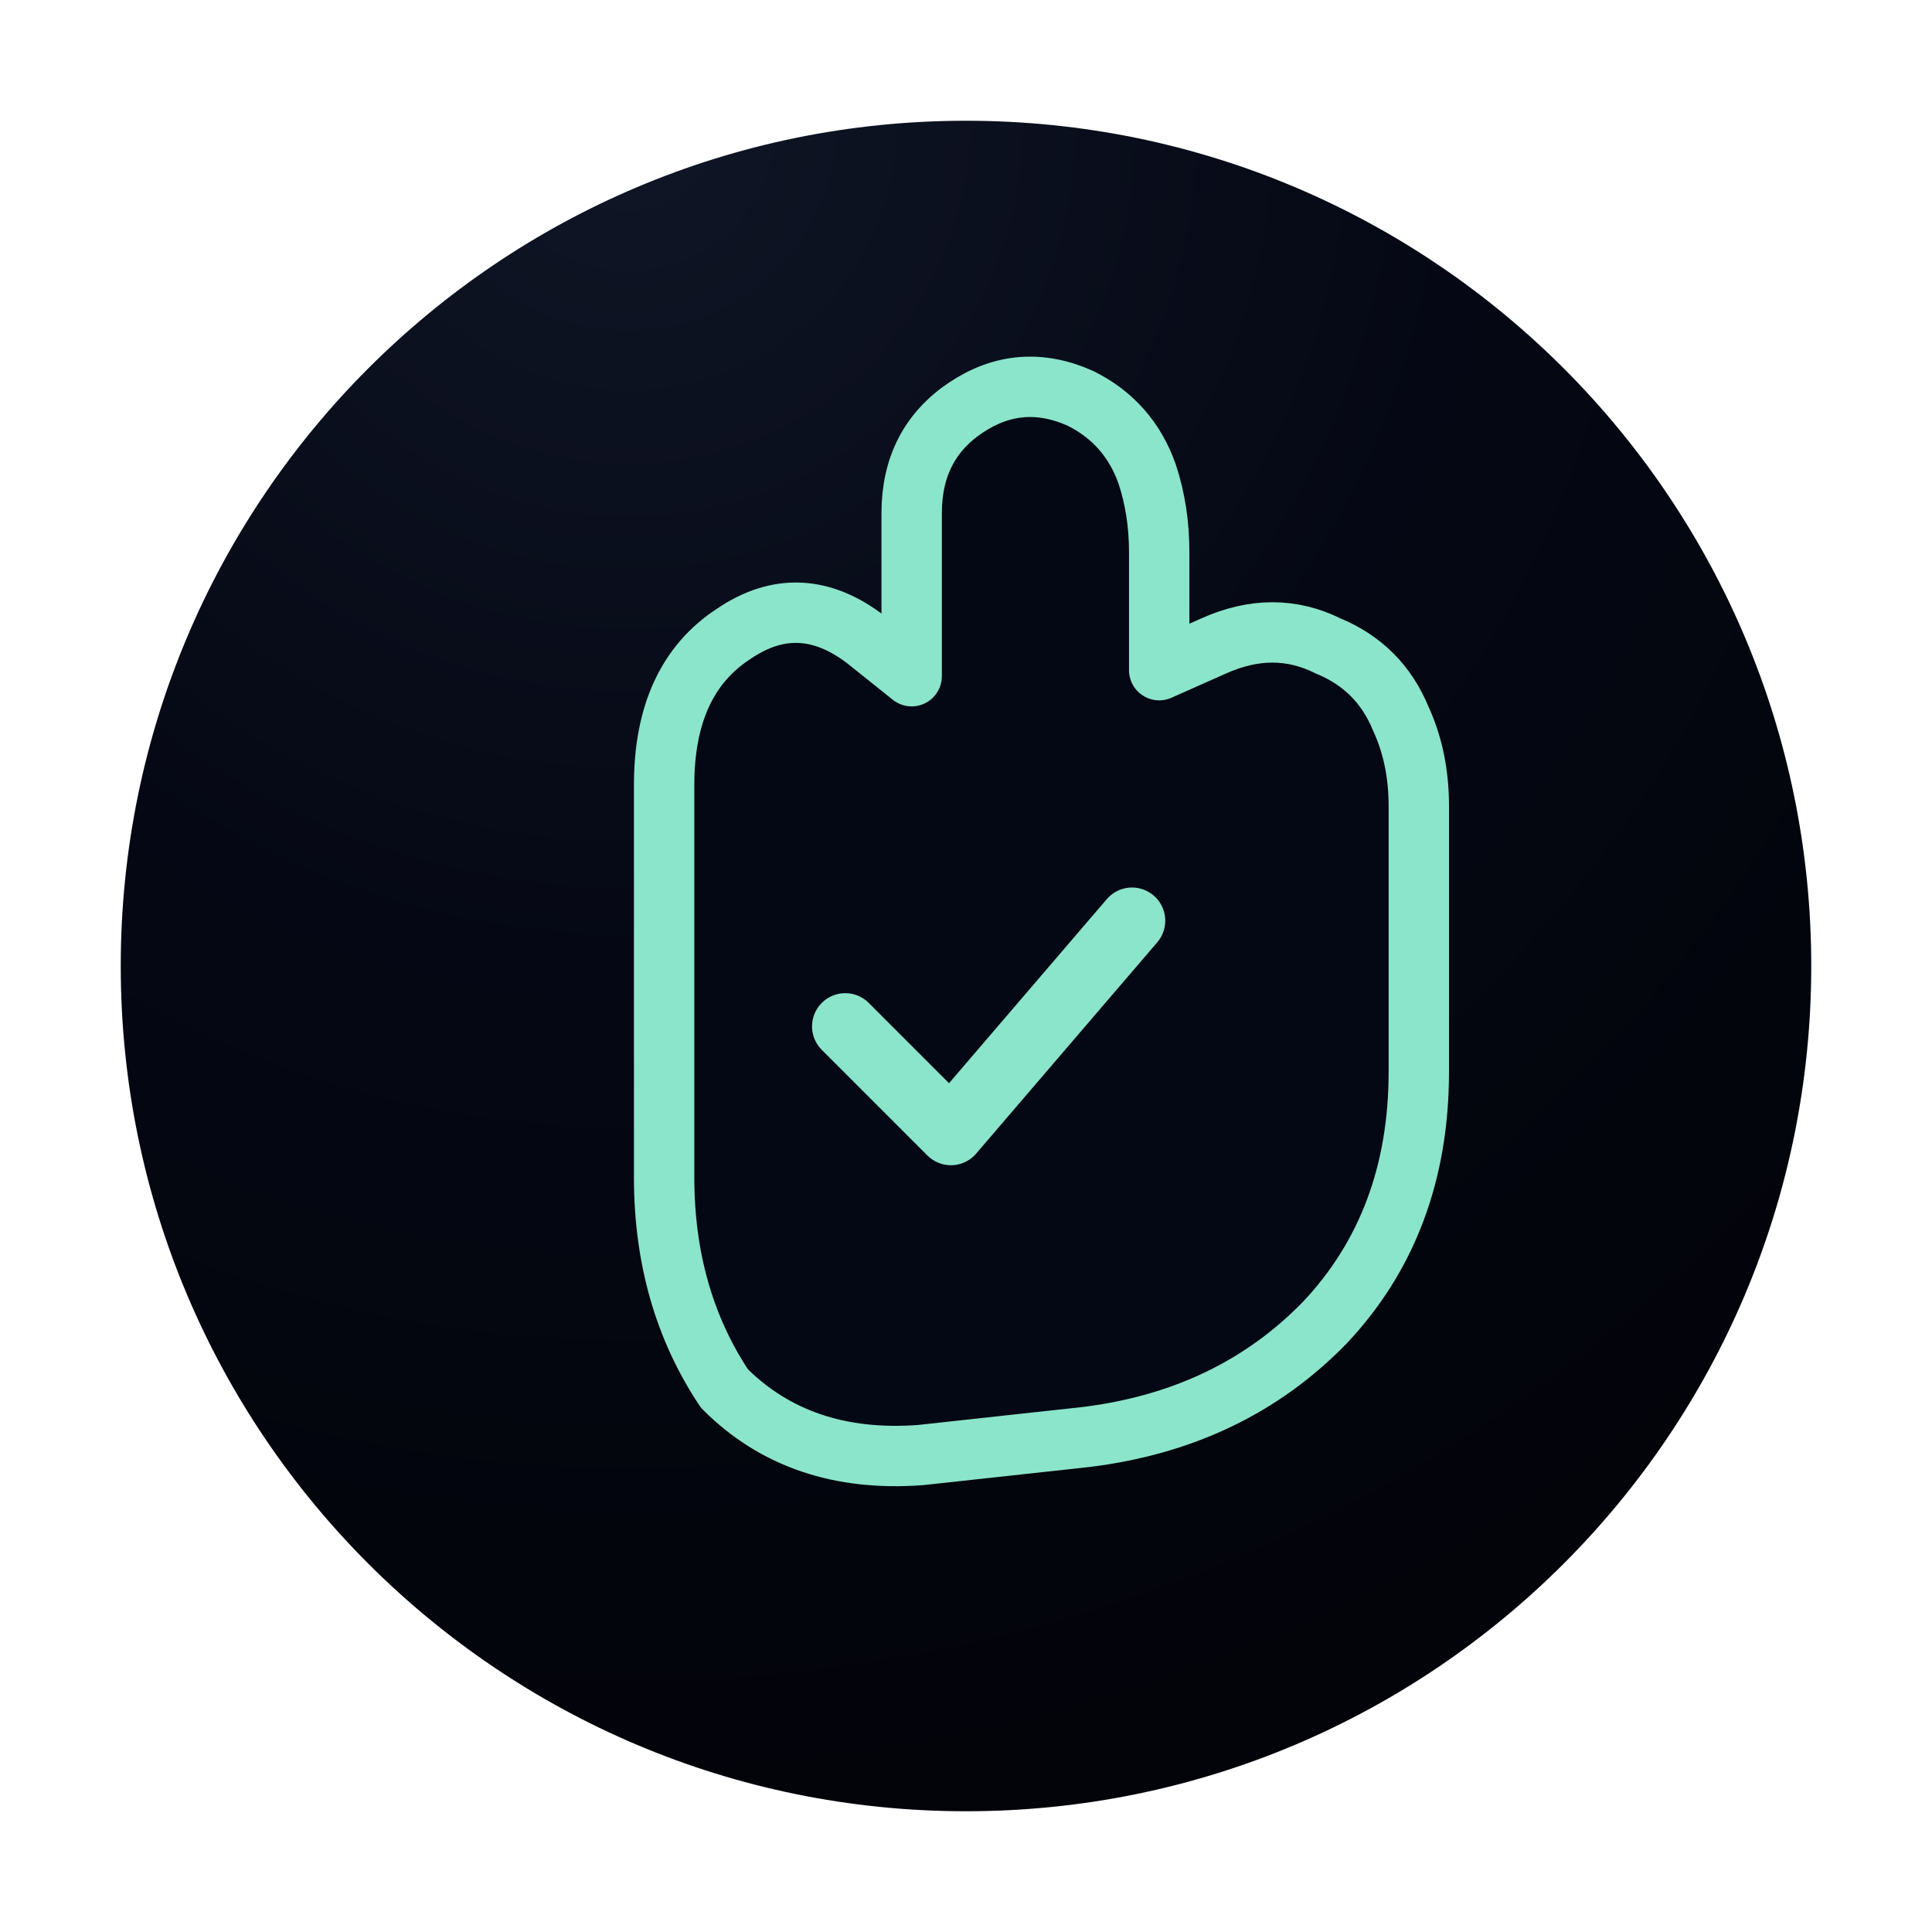
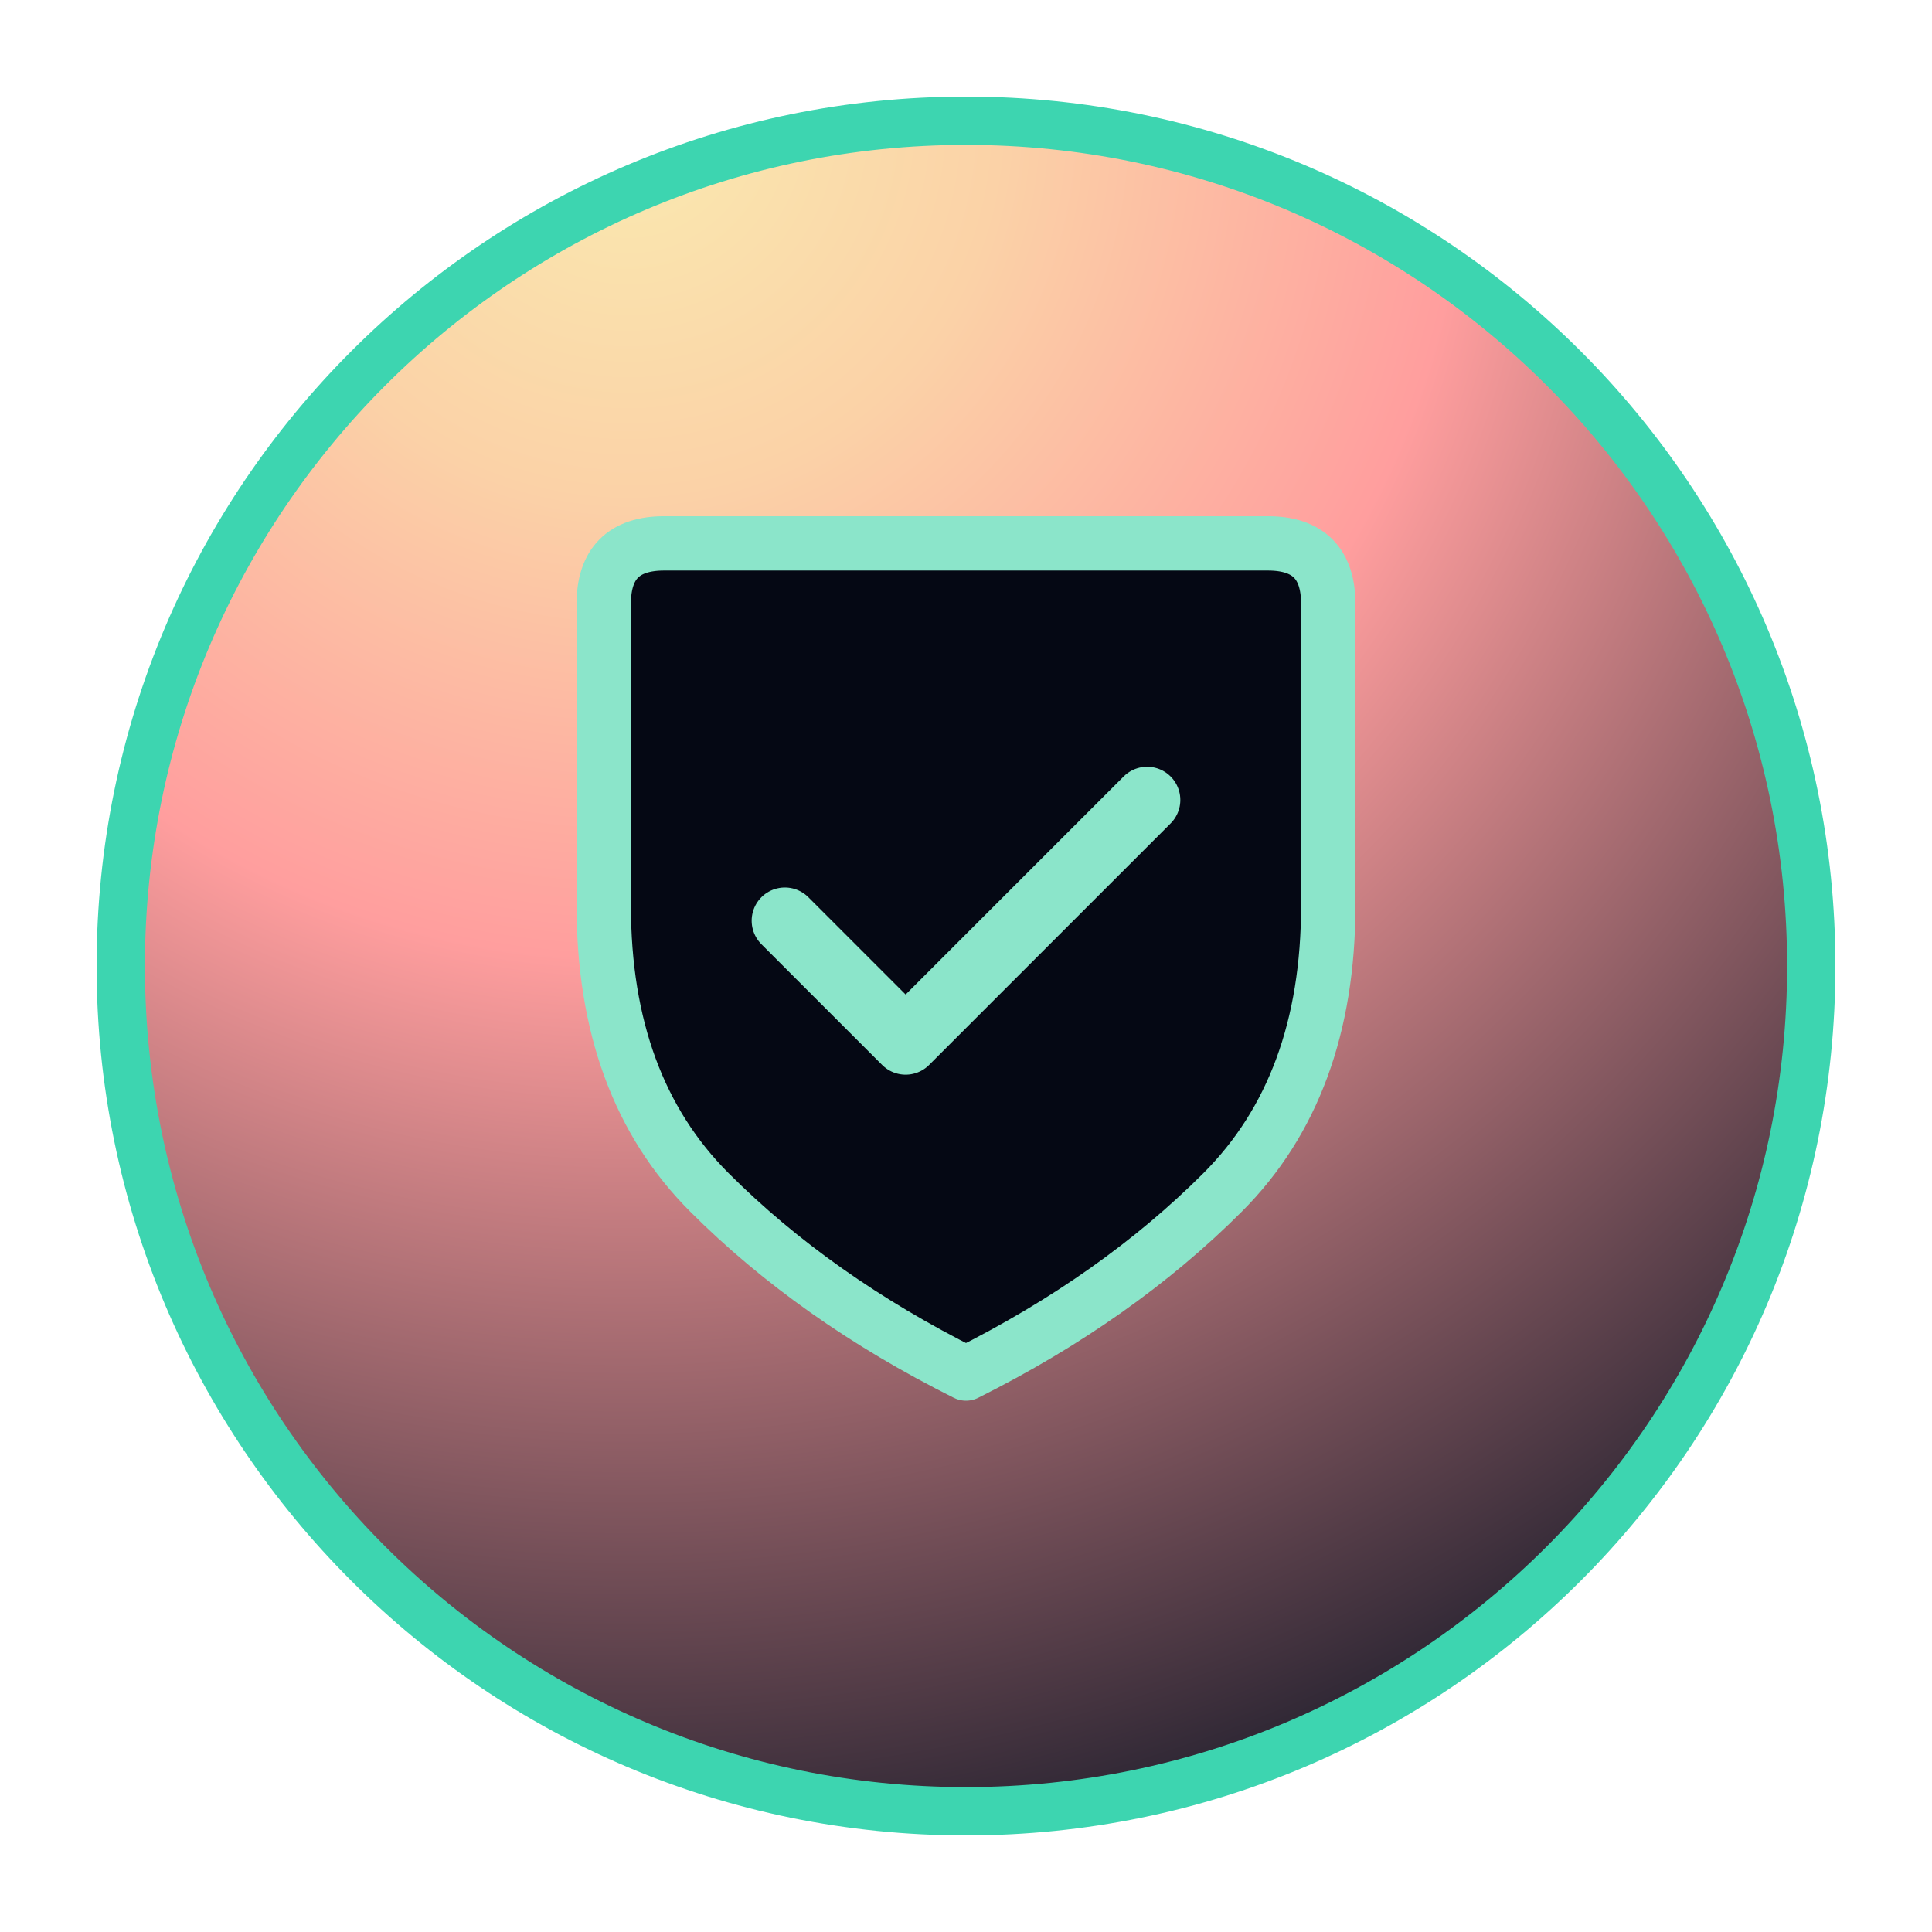
<svg xmlns="http://www.w3.org/2000/svg" viewBox="0 0 64 64">
  <defs>
    <radialGradient id="bg" cx="0.3" cy="0" r="1.1">
-       <stop offset="0%" stop-color="#101626" />
-       <stop offset="45%" stop-color="#050814" />
-       <stop offset="100%" stop-color="#020308" />
+       <stop offset="0%" stop-color="#f9eab0" />
+       <stop offset="0.2" stop-color="#fbd2a7" />
+       <stop offset="0.45" stop-color="#ff9e9e" />
+       <stop offset="1" stop-color="#141827" />
    </radialGradient>
+     <linearGradient id="shieldBg" x1="0" y1="0" x2="0" y2="1">
+       <stop offset="0%" stop-color="#050814" />
+       <stop offset="100%" stop-color="#050814" />
+     </linearGradient>
  </defs>
-   <circle cx="32" cy="32" r="28" fill="url(#bg)" />
-   <path d="       M 24 46       Q 22 43 22 39       L 22 26       Q 22 22.5 24.3 21         26.5 19.5 28.7 21.2       L 30.2 22.4        L 30.2 17       Q 30.2 14.7 32 13.5         33.8 12.3 35.8 13.2         37.4 14 38 15.7         38.4 16.9 38.4 18.3       L 38.4 22.2        L 40.2 21.4       Q 42.2 20.5 44 21.4         45.7 22.1 46.4 23.8         47 25.1 47 26.7       L 47 35.5       Q 47 40.5 43.9 43.8         40.8 47 36 47.6       L 30.5 48.2       Q 26.5 48.5 24 46       Z     " fill="#050814" fill-opacity="0.95" stroke="#8be5ca" stroke-width="2" stroke-linejoin="round" />
-   <path d="M 28 34 L 31.5 37.5 L 37.5 30.5" fill="none" stroke="#8be5ca" stroke-width="2.2" stroke-linecap="round" stroke-linejoin="round" />
+   <circle cx="32" cy="32" r="28" fill="url(#bg)" stroke="#3dd5b0" stroke-width="1.6" />
+   <path d="       M 22 18       L 42 18       Q 44 18 44 20       L 44 30       Q 44 36 40.5 39.5         37 43 32 45.5         27 43 23.5 39.5         20 36 20 30       L 20 20       Q 20 18 22 18       Z     " fill="url(#shieldBg)" stroke="#8be5ca" stroke-width="1.8" stroke-linejoin="round" />
+   <path d="M 26 30.5 L 30 34.5 L 38 26.5" fill="none" stroke="#8be5ca" stroke-width="2.2" stroke-linecap="round" stroke-linejoin="round" />
</svg>
